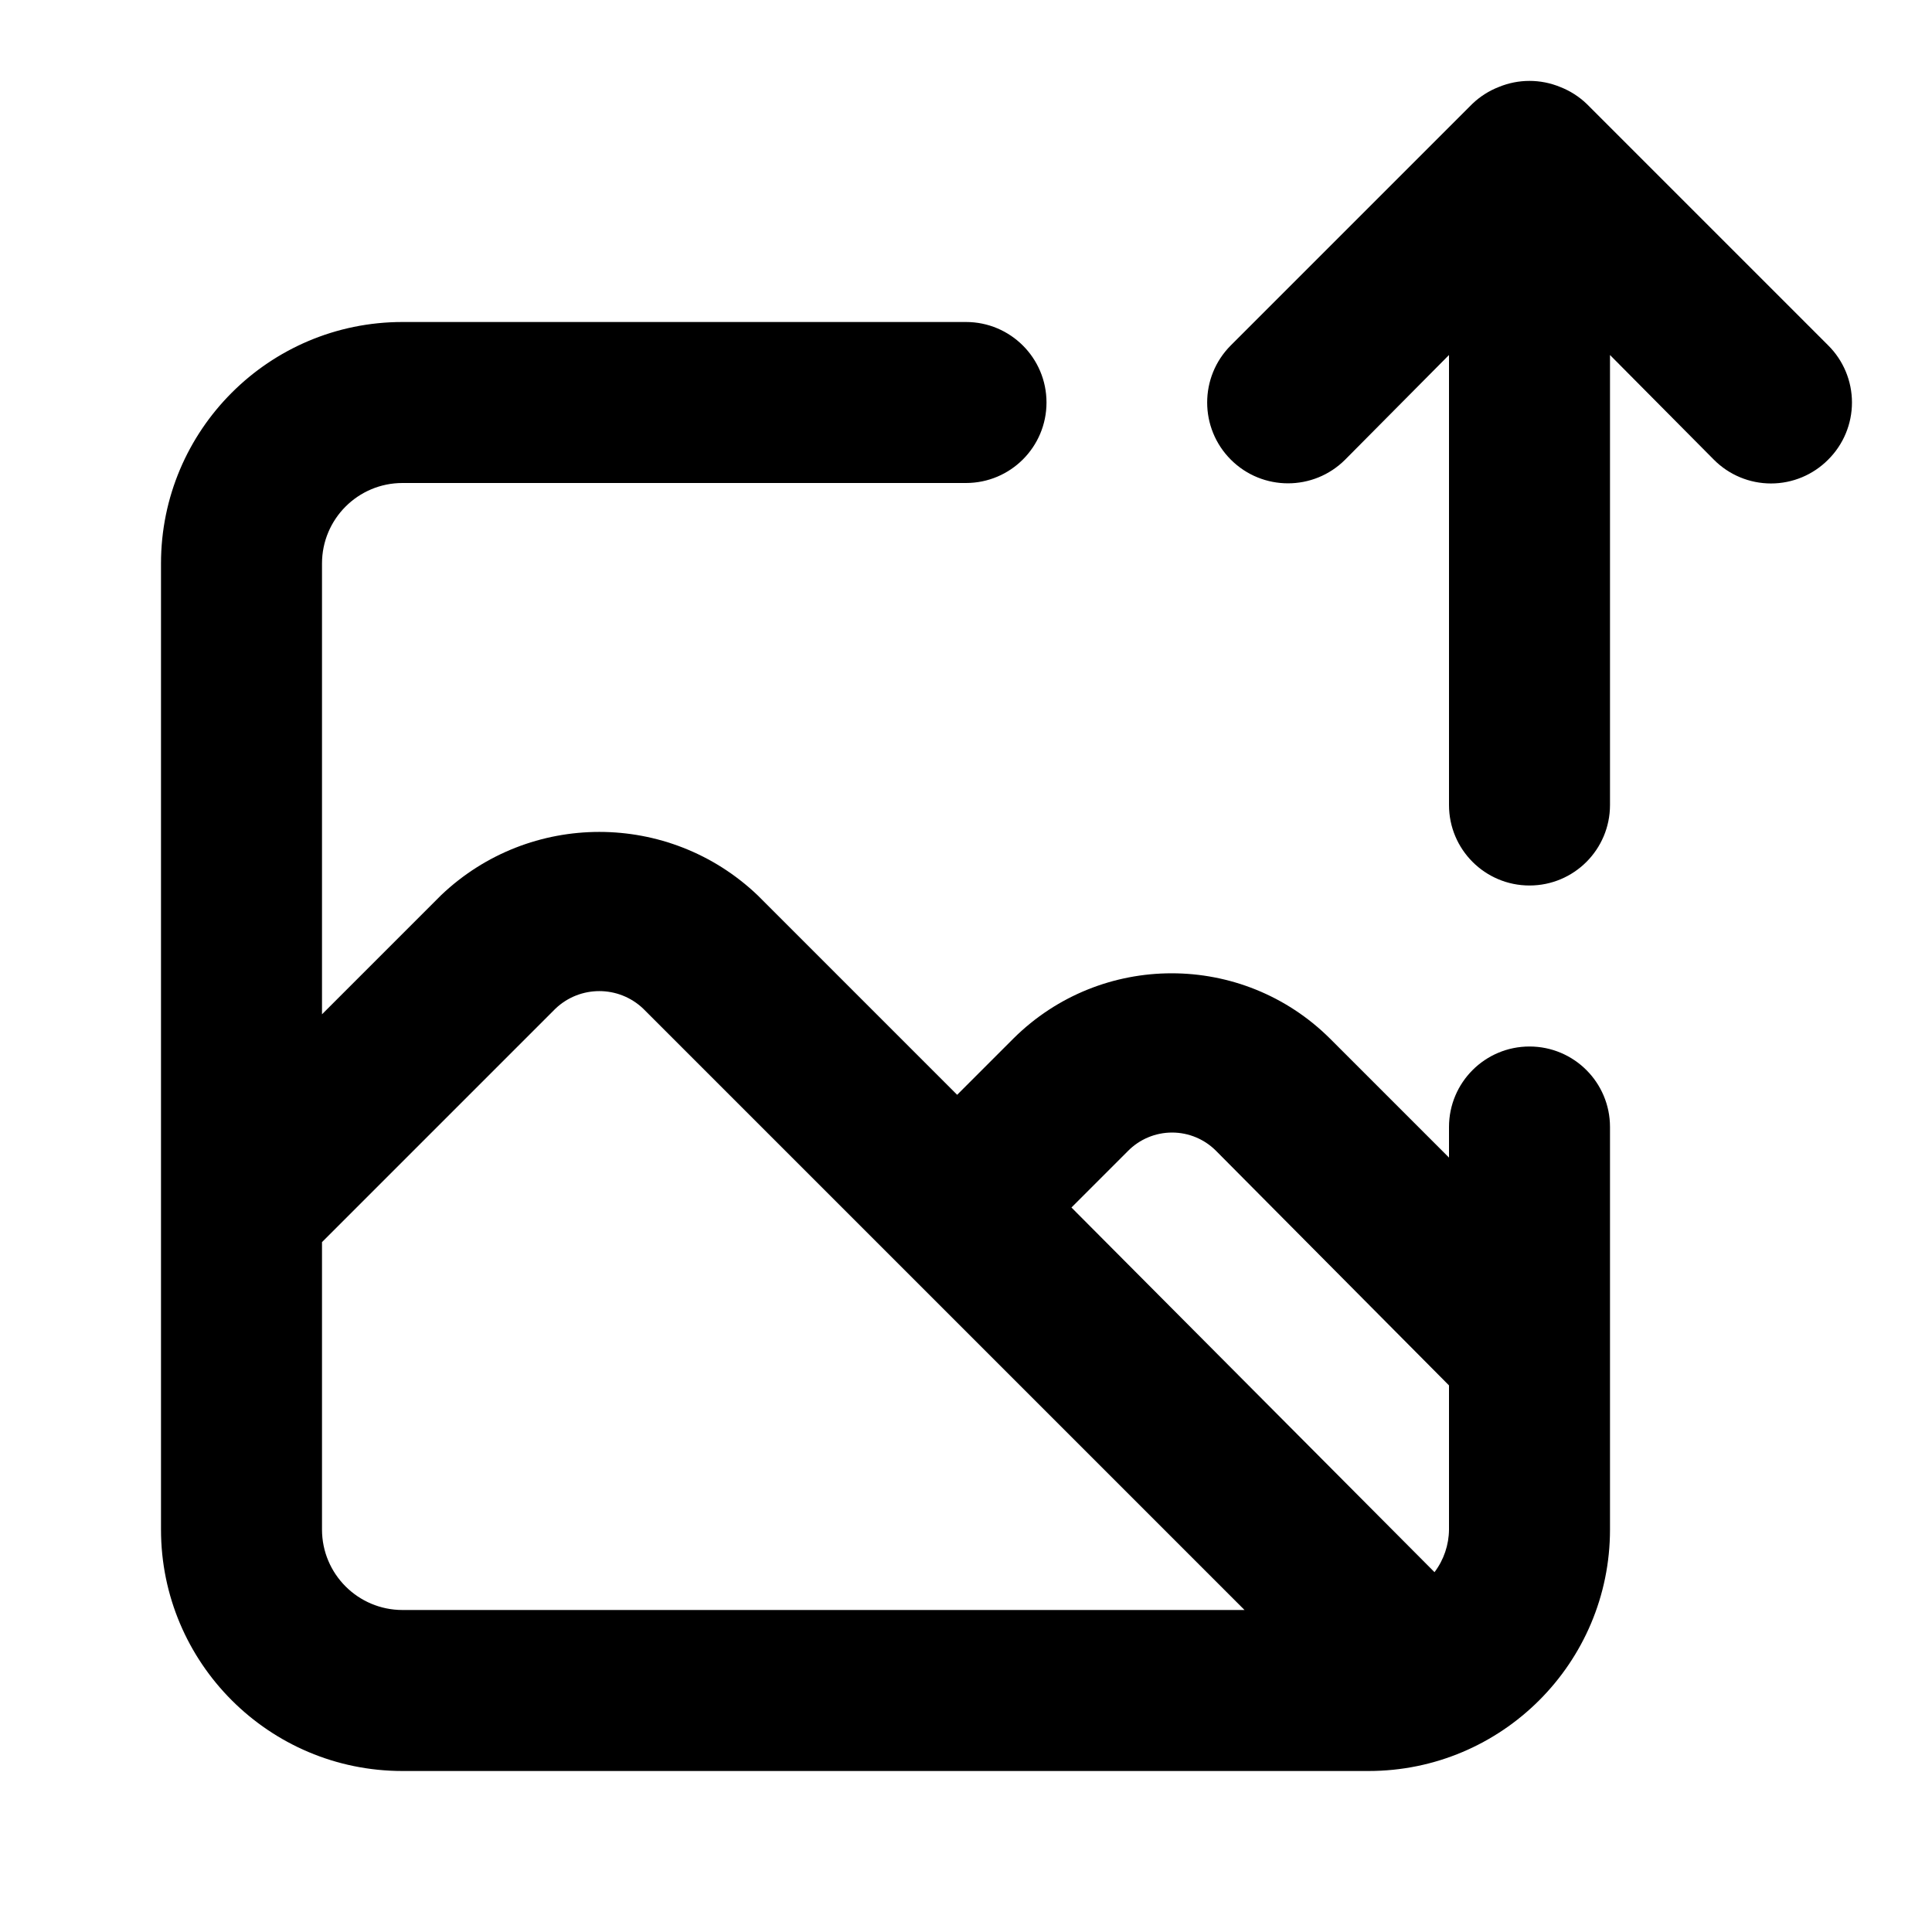
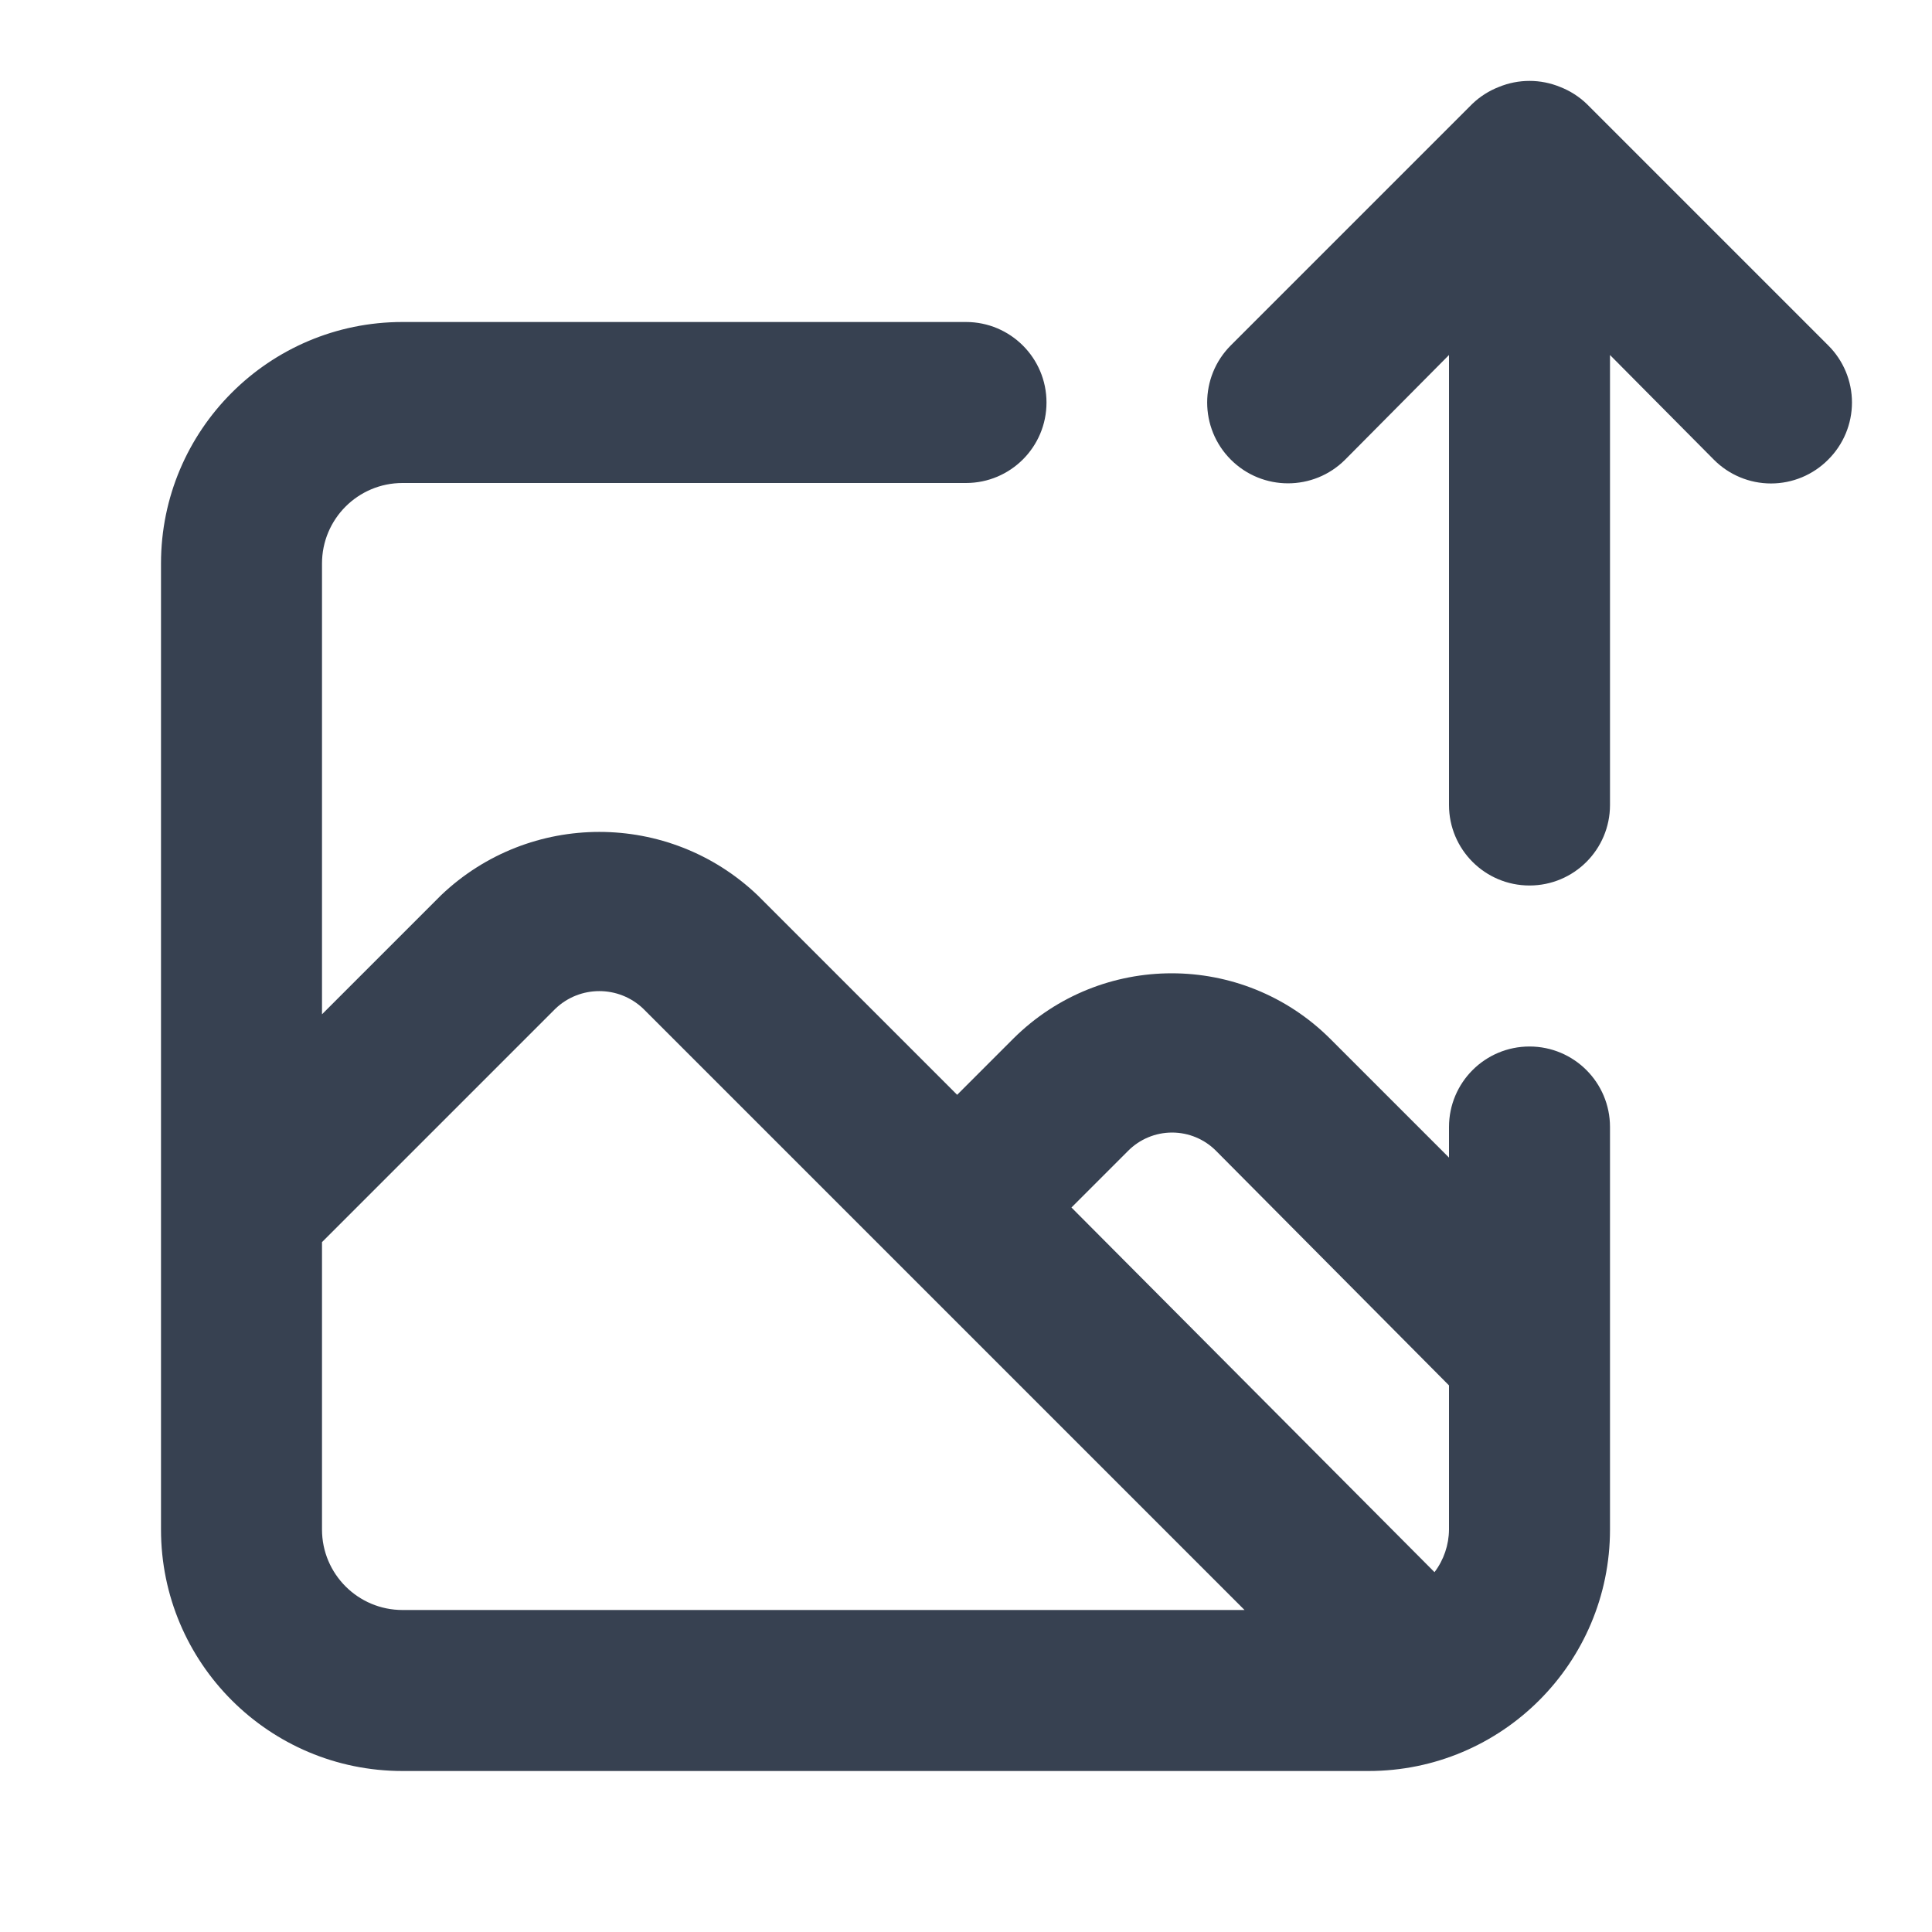
- <svg xmlns="http://www.w3.org/2000/svg" fill="#000000" width="800px" height="800px" viewBox="0 0 24 24">
+ <svg xmlns="http://www.w3.org/2000/svg" fill="#374151" width="800px" height="800px" viewBox="0 0 24 24">
  <path d="M19,13a1,1,0,0,0-1,1v.38L16.52,12.9a2.79,2.79,0,0,0-3.93,0l-.7.7L9.41,11.12a2.85,2.85,0,0,0-3.93,0L4,12.6V7A1,1,0,0,1,5,6h7a1,1,0,0,0,0-2H5A3,3,0,0,0,2,7V19a3,3,0,0,0,3,3H17a3,3,0,0,0,3-3V14A1,1,0,0,0,19,13ZM5,20a1,1,0,0,1-1-1V15.43l2.9-2.9a.79.79,0,0,1,1.09,0l3.17,3.17,0,0L15.46,20Zm13-1a.89.89,0,0,1-.18.53L13.31,15l.7-.7a.77.77,0,0,1,1.1,0L18,17.21ZM22.71,4.29l-3-3a1,1,0,0,0-.33-.21,1,1,0,0,0-.76,0,1,1,0,0,0-.33.21l-3,3a1,1,0,0,0,1.42,1.42L18,4.41V10a1,1,0,0,0,2,0V4.41l1.29,1.3a1,1,0,0,0,1.42,0A1,1,0,0,0,22.71,4.29Z" />
</svg>
